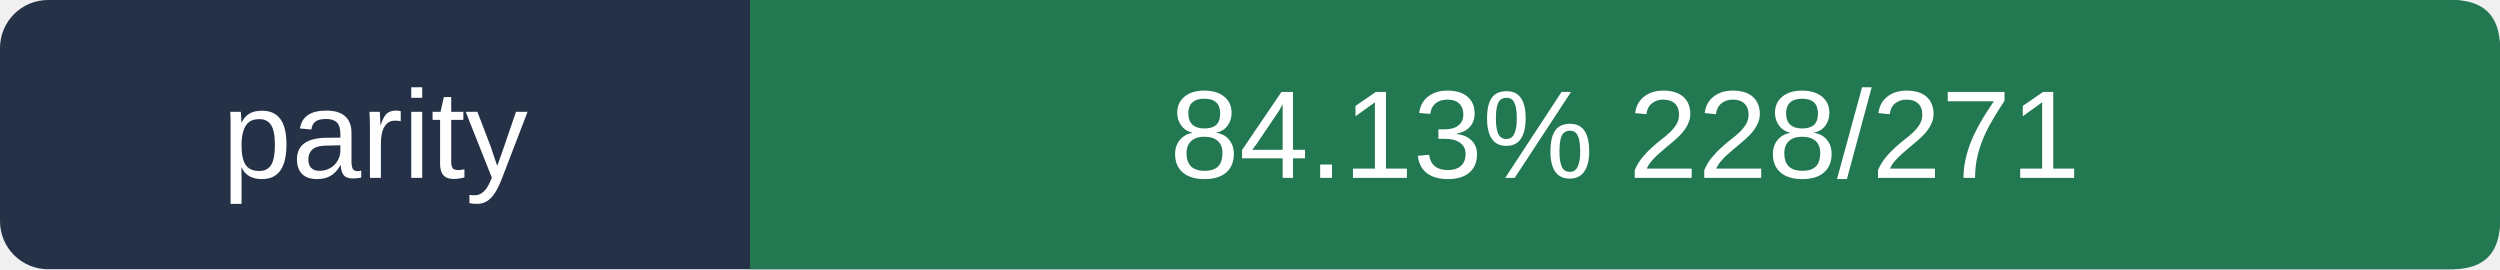
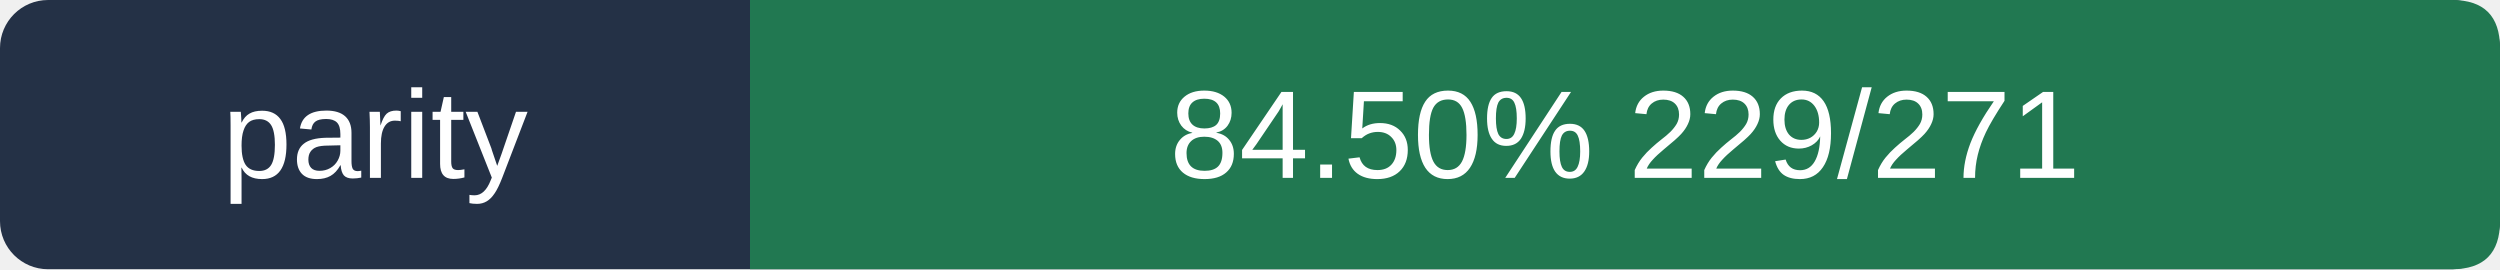
- <svg xmlns="http://www.w3.org/2000/svg" viewBox="0 0 260 28" width="260" height="28" role="img" aria-label="parity 84.13%  228/271">
+ <svg xmlns="http://www.w3.org/2000/svg" viewBox="0 0 260 28" width="260" height="28" role="img" aria-label="parity 84.50%  229/271">
  <rect width="260" height="28" rx="5" fill="#243146" />
  <path d="M78 0 H255 Q260 0 260 5 V23 Q260 28 255 28 H78Z" fill="#217851" />
  <g fill="#ffffff" font-size="13" font-family="Arial,sans-serif">
    <text x="39.0" y="18.5" text-anchor="middle">parity</text>
-     <text x="169.0" y="18.5" text-anchor="middle">84.13%  228/271</text>
+     <text x="169.0" y="18.5" text-anchor="middle">84.50%  229/271</text>
  </g>
</svg>
